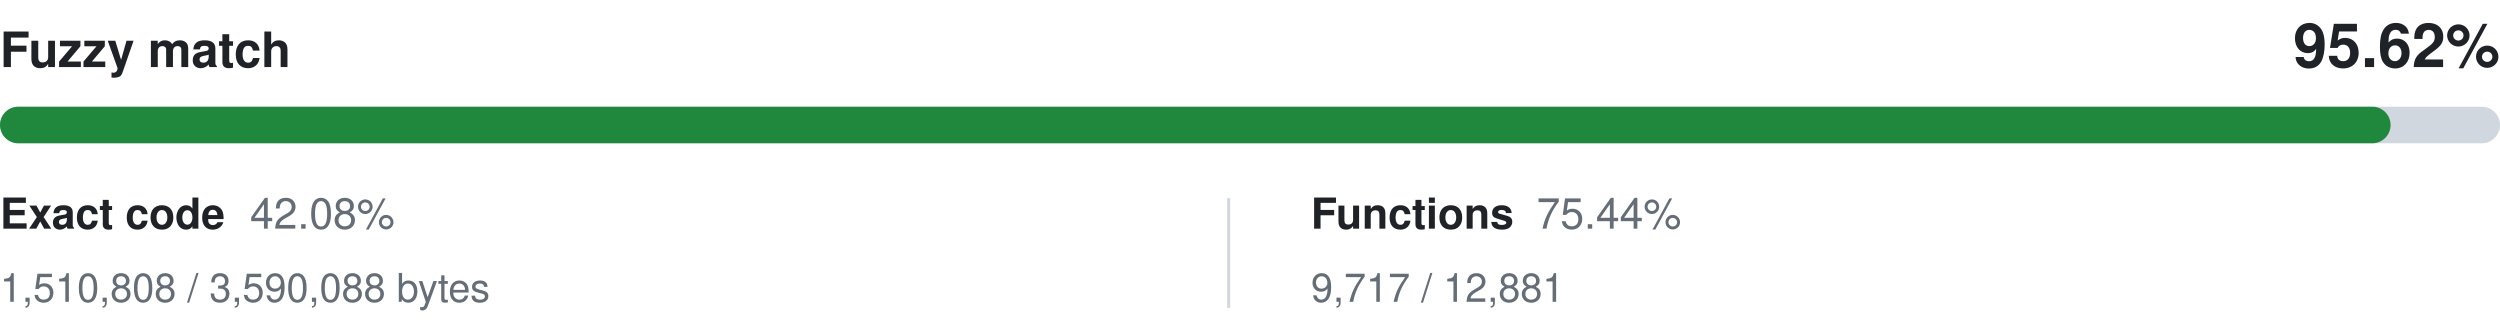
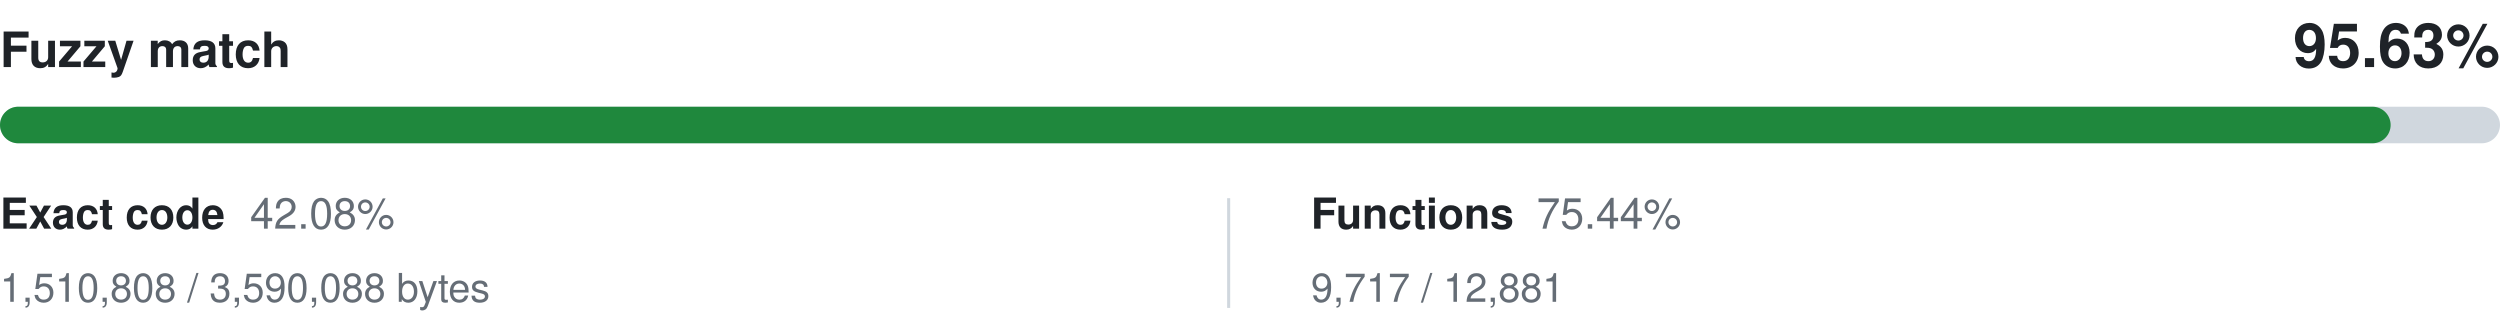
<svg xmlns="http://www.w3.org/2000/svg" width="820" height="108" viewBox="0 0 820 108" role="img" aria-labelledby="title desc">
  <style>
    .primary { fill: #1f2328; }
    .secondary { fill: #656d76; }
    .track { fill: #d0d7de; }
    @media (prefers-color-scheme: dark) {
      .primary { fill: #f0f6fc; }
      .secondary { fill: #8c959f; }
      .track { fill: #30363d; }
    }
  </style>
  <g font-family="-apple-system,BlinkMacSystemFont,Segoe UI,Helvetica,Arial,sans-serif">
    <text x="0" y="22" class="primary" font-size="16" font-weight="600">Fuzzy match</text>
-     <text x="820" y="22" class="primary" font-size="20" font-weight="600" text-anchor="end">95.62%</text>
+     <text x="820" y="22" class="primary" font-size="20" font-weight="600" text-anchor="end">95.63%</text>
    <rect y="35" width="820" height="12" rx="6" class="track" />
-     <rect y="35" width="784.11" height="12" rx="6" fill="#1f883d" />
+     <rect y="35" width="784.13" height="12" rx="6" fill="#1f883d" />
    <text x="0" y="75" class="primary" font-size="14" font-weight="600">Exact code</text>
    <text x="82" y="75" class="secondary" font-size="14">42.08%</text>
    <text x="0" y="99" class="secondary" font-size="13">1,510,808 / 3,590,088 bytes</text>
    <line x1="403" y1="65" x2="403" y2="101" stroke="#d0d7de" />
    <text x="430" y="75" class="primary" font-size="14" font-weight="600">Functions</text>
    <text x="504" y="75" class="secondary" font-size="14">75.44%</text>
    <text x="430" y="99" class="secondary" font-size="13">9,717 / 12,881</text>
  </g>
</svg>
